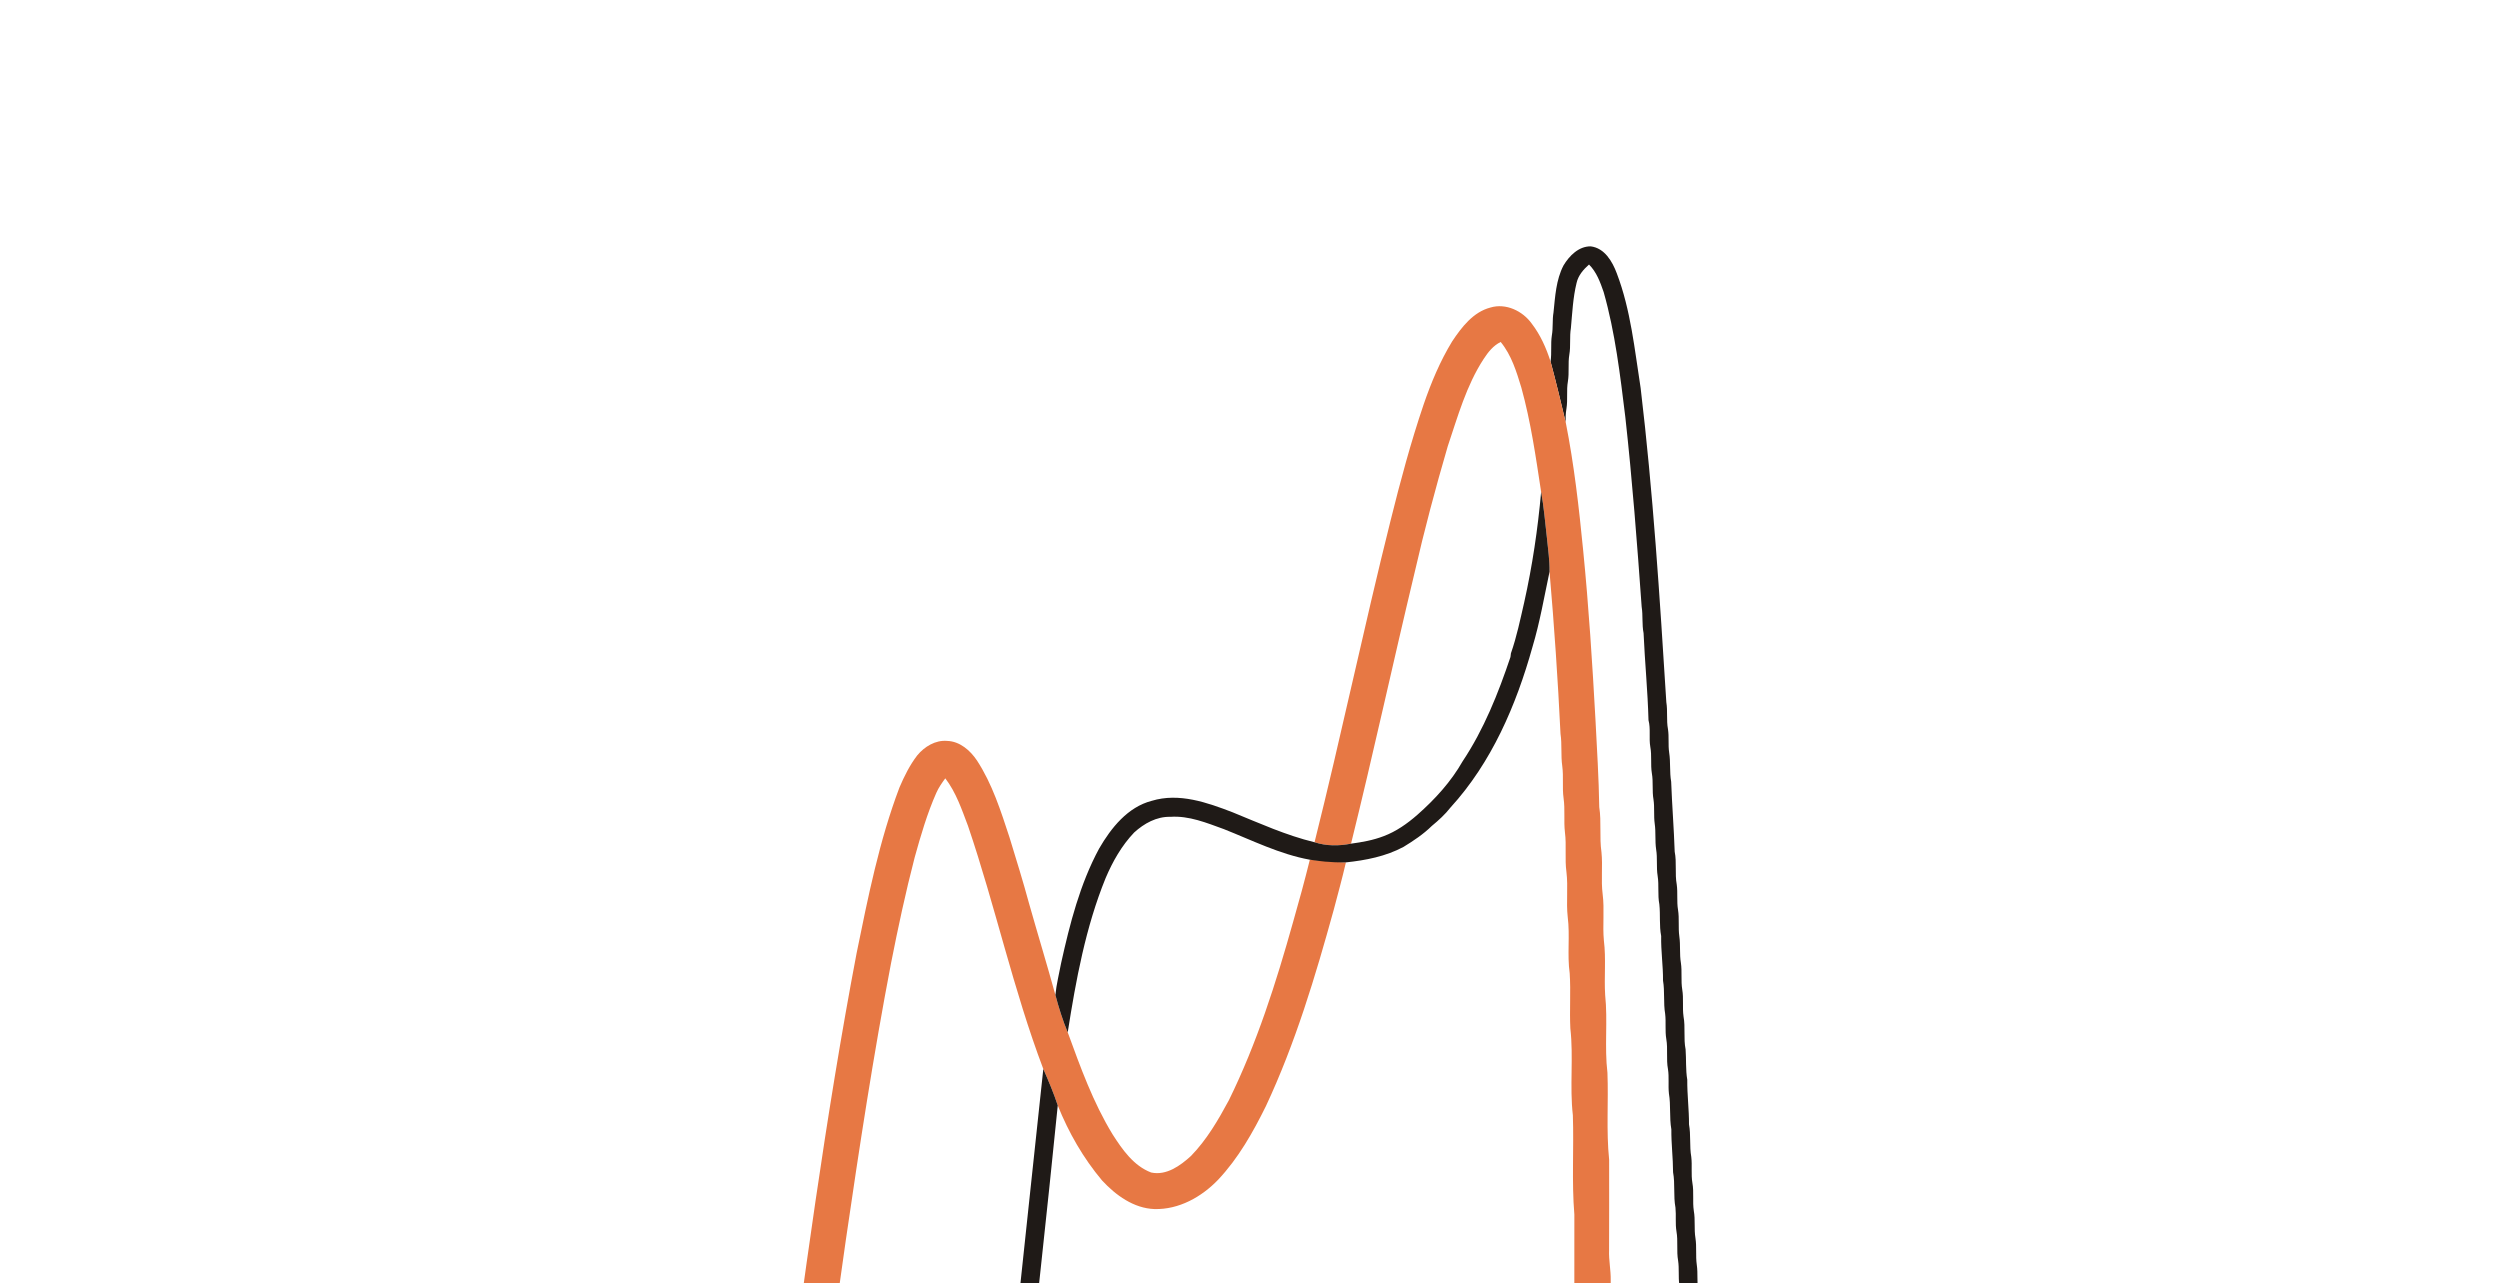
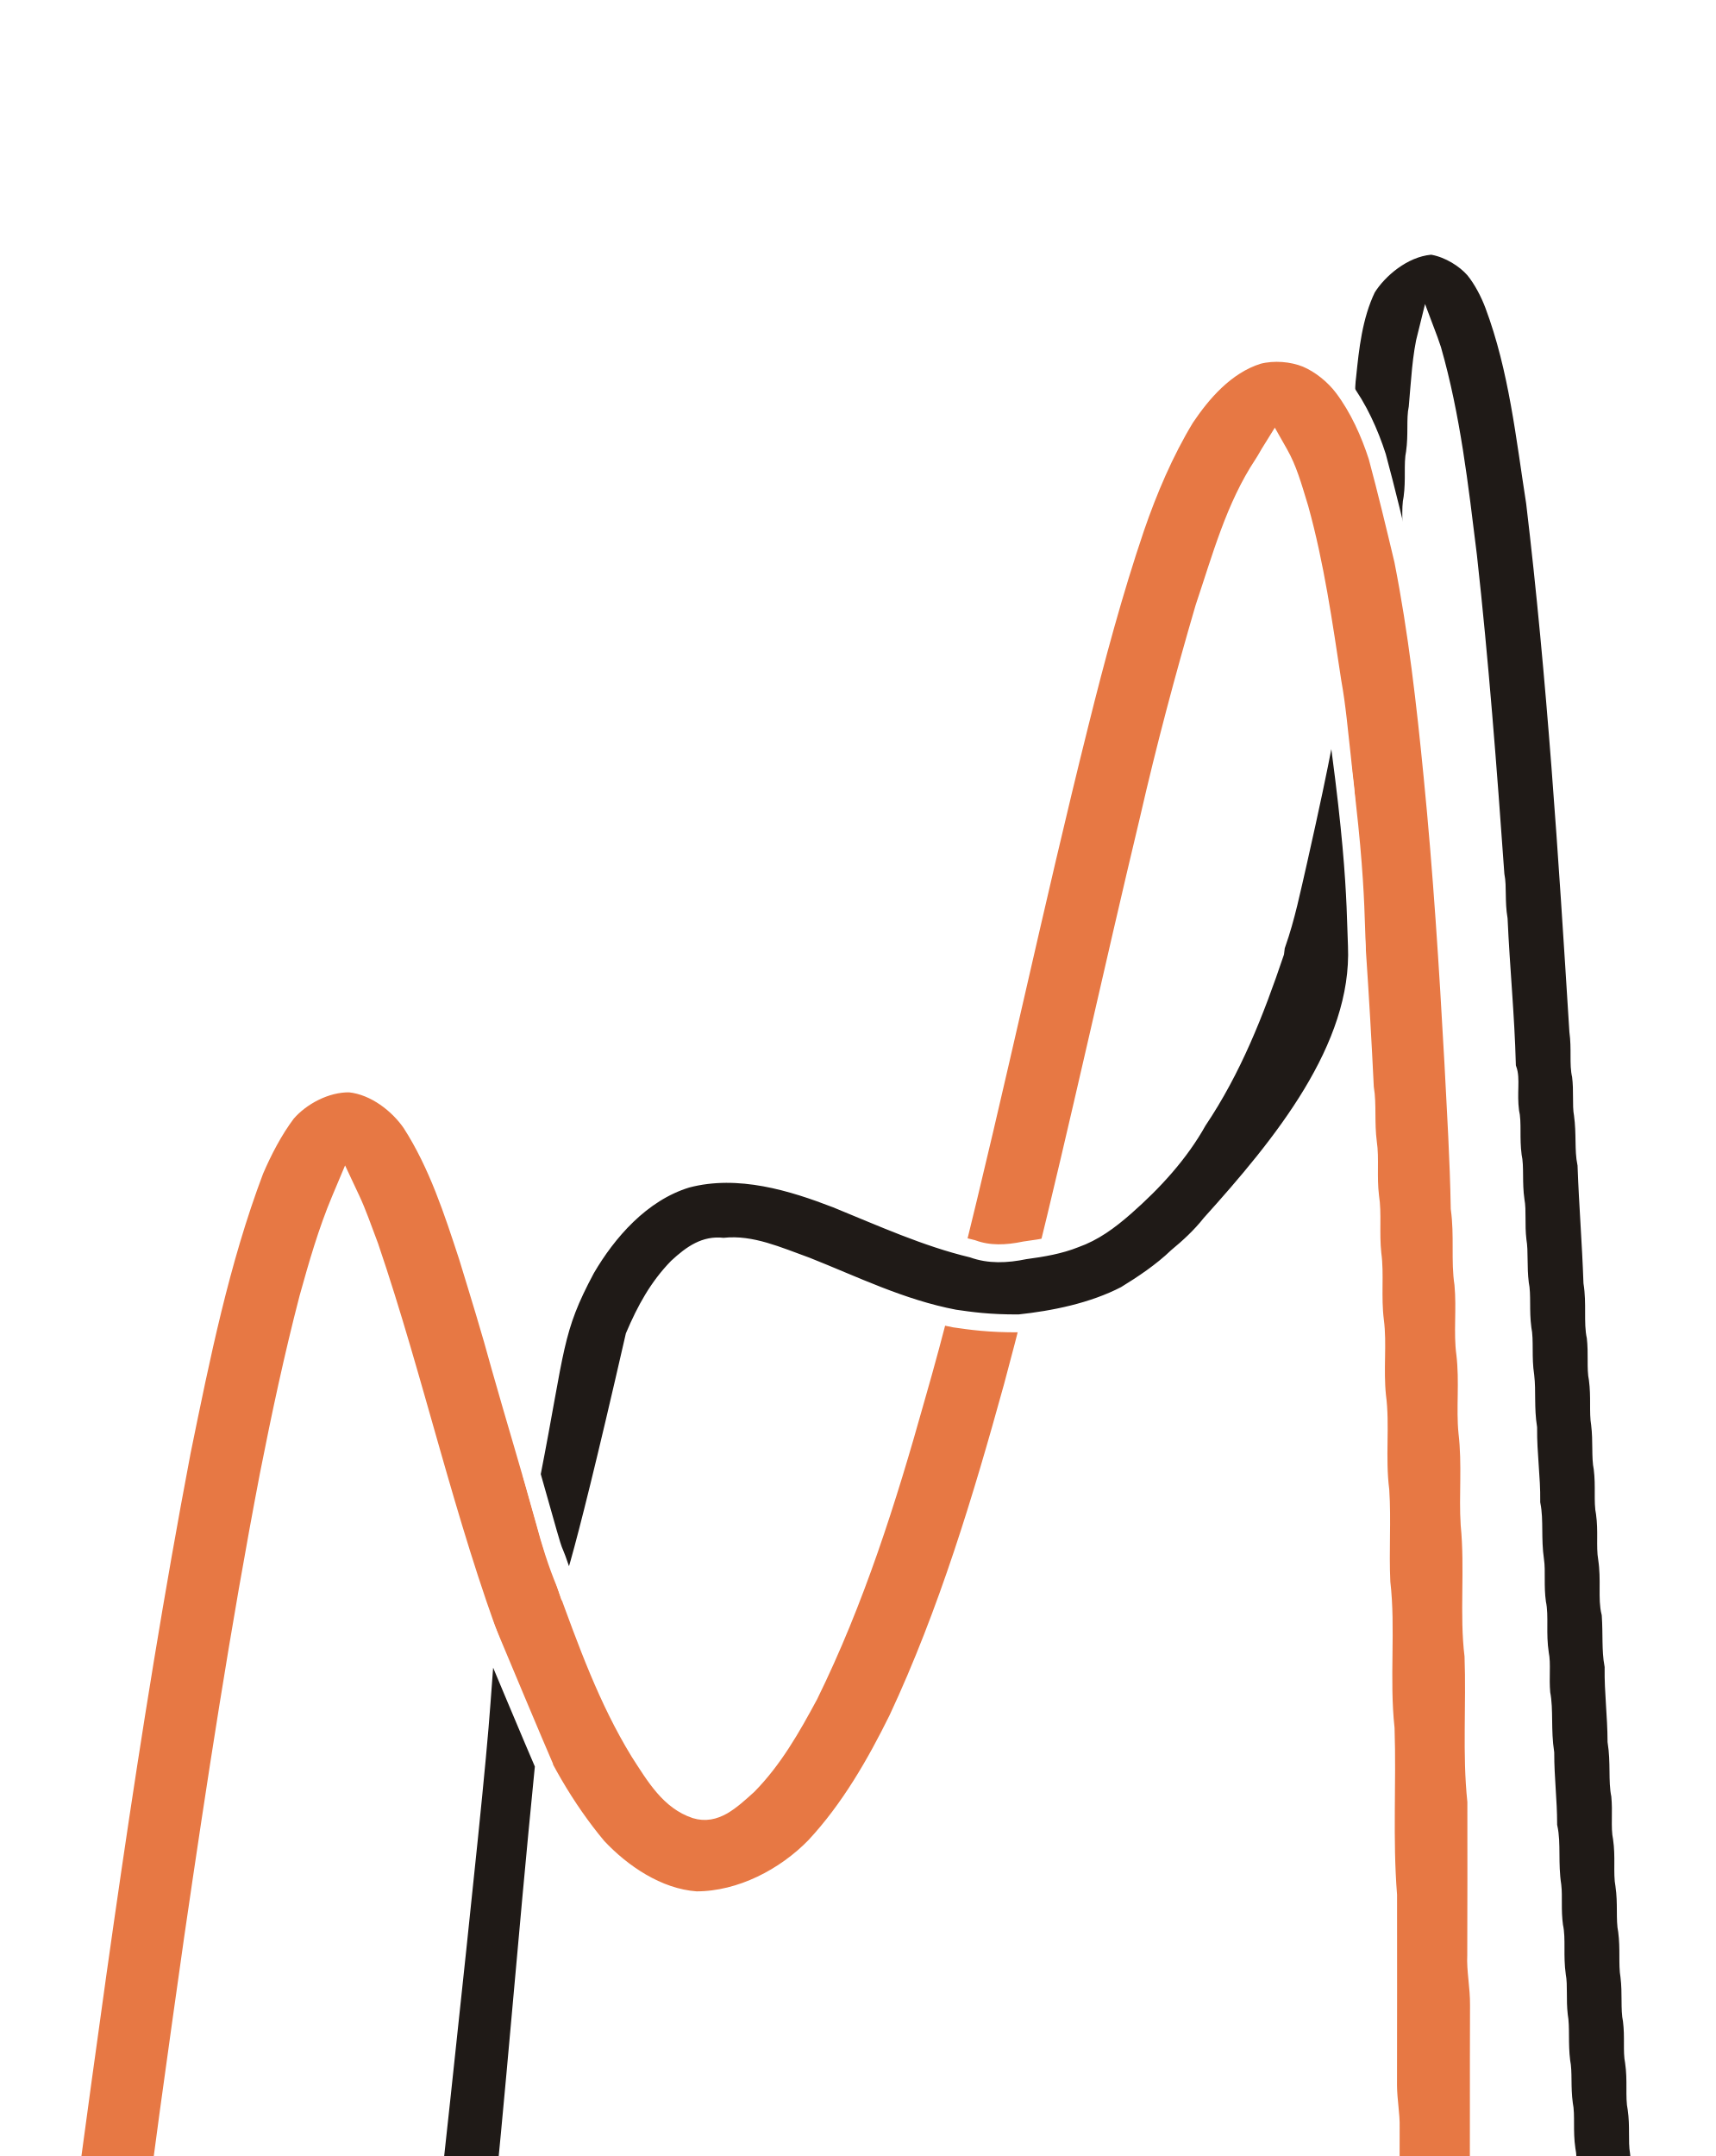
- <svg xmlns="http://www.w3.org/2000/svg" width="1396pt" height="716pt" viewBox="0 0 569.705 716" version="1.1" id="svg2">
-   <g id="g3319" transform="matrix(0.981721, 0, 0, 0.989957, 11.61433, 127.8547)">
-     <path id="path10" d="m 456.62,20.63 c 3.29,-5.48 8.67,-10.9 15.5,-10.82 7.87,0.96 12.29,8.46 14.83,15.21 7.96,20.7 10.13,42.96 13.57,64.71 7.08,58.88 10.88,118.06 14.61,177.18 0.85,5.03 -0.03,10.19 0.94,15.22 0.68,4.36 0.02,8.81 0.67,13.18 0.88,5.46 0.17,11.03 1.15,16.49 0.48,13.16 1.56,26.28 2,39.44 1.23,6.11 0.03,12.39 1.16,18.51 0.67,4.73 -0.07,9.54 0.73,14.27 0.82,4.97 0.04,10.04 0.75,15.03 0.72,4.92 0.04,9.94 0.88,14.87 0.77,5.01 -0.06,10.12 0.78,15.13 0.85,5.03 0.01,10.15 0.73,15.19 1.14,6.12 -0.07,12.41 1.17,18.53 0.43,5.71 -0.01,11.46 0.95,17.13 -0.08,8.42 1.03,16.76 0.99,25.18 1.13,6.06 0.21,12.26 1.29,18.32 0.6,4.89 -0.19,9.85 0.64,14.72 0.95,5.21 0,10.54 0.81,15.77 0.92,5.04 0.07,10.21 0.92,15.27 0.79,4.99 0.04,10.08 0.76,15.09 0.74,4.92 -0.01,9.93 0.85,14.85 0.73,4.64 -0.03,9.38 0.73,14.02 0.98,5.21 0.01,10.55 0.89,15.77 0.86,4.79 0.08,9.69 0.77,14.5 0.84,5.43 0.21,10.95 1.1,16.38 -0.09,8.56 1.43,17.04 0.99,25.61 -3.33,0.12 -6.62,0.68 -9.9,1.21 -1.33,-5.16 -0.3,-10.53 -1.08,-15.75 -0.93,-5.22 -0.02,-10.56 -0.98,-15.76 -0.78,-4.93 0.08,-9.96 -0.75,-14.87 -0.92,-5.01 -0.04,-10.13 -0.86,-15.14 -0.79,-4.7 -0.09,-9.5 -0.88,-14.19 -0.77,-5.1 -0.05,-10.28 -0.81,-15.37 -0.63,-4.51 0,-9.09 -0.69,-13.58 -0.97,-5.46 0.04,-11.04 -0.93,-16.49 -0.75,-4.44 -0.11,-8.96 -0.57,-13.42 -1.25,-6.6 -0.13,-13.35 -1.36,-19.95 -0.02,-8.08 -1.06,-16.1 -0.98,-24.18 -1.19,-6.7 -0.24,-13.53 -1.38,-20.21 -0.5,-4.59 0.18,-9.24 -0.55,-13.81 -1.06,-5.58 0.03,-11.3 -0.94,-16.89 -0.81,-4.73 -0.07,-9.54 -0.66,-14.28 -1.06,-6.21 -0.14,-12.54 -1.21,-18.75 0.07,-8.4 -1.23,-16.72 -1.05,-25.13 -1.17,-5.91 -0.38,-11.94 -1.04,-17.89 -1.04,-5.29 -0.11,-10.71 -0.97,-16.01 -0.81,-4.96 -0.02,-10.02 -0.86,-14.98 -0.71,-4.78 -0.1,-9.64 -0.8,-14.42 -0.64,-4.52 -0.01,-9.12 -0.69,-13.64 -0.88,-4.92 -0.06,-9.96 -0.94,-14.88 -0.81,-4.92 0.05,-9.95 -0.88,-14.86 -0.87,-4.99 0.29,-10.15 -1.03,-15.08 -0.44,-16.39 -2.08,-32.71 -2.8,-49.08 -0.99,-4.91 -0.29,-9.94 -1.09,-14.87 -2.56,-35.73 -5.33,-71.46 -9.3,-107.07 -2.94,-23.66 -5.72,-47.48 -12.32,-70.46 -1.93,-5.54 -4.05,-11.31 -8.32,-15.52 -3.2,2.81 -6.12,6.11 -7.08,10.39 -2.06,8.33 -2.44,16.97 -3.23,25.48 -0.84,4.95 -0.02,10 -0.89,14.94 -0.84,5.02 0.03,10.14 -0.82,15.15 -0.89,5.05 0.01,10.21 -0.81,15.26 -0.45,2.62 -0.55,5.29 -0.39,7.94 -2.77,-11.52 -5.55,-23.02 -8.66,-34.45 0.76,-4.88 -0.02,-9.85 0.74,-14.73 0.78,-4.28 0.19,-8.68 0.94,-12.96 0.94,-8.94 1.42,-18.33 5.66,-26.45 z" style="fill:#1f1a17" />
-     <path id="path12" d="m 393.34,63.37 c 5.4,-8.01 11.95,-16.54 21.78,-19.06 8.74,-2.6 18.29,1.92 23.45,9.07 4.93,6.35 8.25,13.77 10.71,21.39 3.11,11.43 5.89,22.93 8.66,34.45 4.73,23.7 7.48,47.76 9.86,71.79 3.21,31.99 5.26,64.08 7.05,96.16 0.83,16.3 1.88,32.59 2.13,48.91 1.32,8.44 0.02,17.01 1.26,25.45 0.81,7.87 -0.34,15.8 0.67,23.66 1.12,8.72 -0.12,17.53 0.71,26.27 1.28,10.17 0.09,20.44 0.72,30.65 1.55,14.57 -0.47,29.29 1.3,43.85 0.63,16.33 -0.73,32.73 0.96,49.01 0.02,16.99 0.04,33.99 -0.03,50.98 -0.23,5.72 1.04,11.36 0.93,17.07 -0.1,23.68 0.01,47.35 -0.06,71.02 -0.33,8.28 1.46,16.48 0.85,24.77 -6.88,0 -13.75,0 -20.63,0 0,-18.26 -0.03,-36.52 0.03,-54.78 0.06,-4.71 -0.89,-9.35 -0.89,-14.04 0.05,-21.35 0.03,-42.69 0.02,-64.04 -1.55,-18.63 -0.22,-37.36 -0.85,-56.02 -1.88,-16.26 0.43,-32.71 -1.43,-48.97 -0.51,-10.35 0.31,-20.74 -0.37,-31.08 -1.5,-10.56 0.23,-21.26 -1.13,-31.82 -0.94,-8.41 0.31,-16.91 -0.72,-25.31 -1.03,-7.42 0.11,-14.93 -0.85,-22.34 -0.76,-6.42 0.15,-12.9 -0.78,-19.3 -0.84,-6.01 0.07,-12.11 -0.75,-18.12 -0.88,-6.06 -0.08,-12.21 -1,-18.26 -1.48,-30.48 -3.58,-60.96 -6.24,-91.38 0.15,-6.49 -0.93,-12.92 -1.52,-19.37 -0.98,-8.57 -1.71,-17.17 -3.26,-25.66 -3.02,-19.72 -5.87,-39.54 -11.24,-58.79 -2.77,-9.04 -5.63,-18.37 -11.76,-25.79 -4.21,2.03 -7.15,5.72 -9.66,9.54 -9.9,15.02 -14.76,32.55 -20.49,49.41 -6.95,23.55 -13.31,47.27 -18.83,71.19 -12.29,50.89 -23.46,102.05 -36.14,152.85 -6.87,1.35 -14.05,1.38 -20.76,-0.8 15.24,-60.35 28.07,-121.28 43.29,-181.63 5.51,-21.96 11.42,-43.84 18.75,-65.27 4.28,-12.36 9.39,-24.5 16.26,-35.66 z" style="fill:#e77844" />
-     <path id="path60" d="M 89.02 296.97 C 93.16 291.99 99.41 288.19 106.08 288.77 C 113.28 289 119.19 294.12 123.04 299.83 C 131.76 313.09 136.61 328.33 141.56 343.28 C 145.37 355.64 149.24 367.98 152.65 380.46 C 157.56 397.7 162.86 414.82 167.64 432.09 C 169.56 439.24 171.77 446.34 174.65 453.17 C 181.89 472.86 189.12 492.77 200.17 510.71 C 205.73 519.3 212.14 528.48 222.11 532.22 C 230.8 534.06 238.69 528.37 244.78 522.86 C 253.75 513.71 260.28 502.56 266.35 491.38 C 282.22 459.34 293.17 425.16 302.86 390.83 C 306.24 379.21 309.42 367.52 312.37 355.78 C 330.31 357.33 332.02 357.3 332.88 357.29 C 330.79 366.24 328.33 375.1 325.97 383.98 C 315.49 421.65 304.12 459.29 287.39 494.74 C 280.02 509.56 271.69 524.18 260.23 536.26 C 250.8 546.02 237.88 553.19 224 552.84 C 212.21 552.43 201.98 545.06 194.2 536.73 C 183.53 524.15 175.15 509.67 168.98 494.4 C 166.66 487.38 163.73 480.58 160.76 473.82 C 143.65 429.06 133.49 382.04 117.94 336.76 C 114.39 327.48 111.16 317.83 105.01 309.88 C 103.09 312.46 101.22 315.11 99.91 318.06 C 94.67 329.79 91.05 342.16 87.59 354.5 C 82.43 374.2 78.14 394.11 74.17 414.07 C 64.16 465.8 56.14 517.88 48.48 570 C 42.97 608.53 37.49 647.06 32.68 685.69 C 32.01 686.69 31.38 687.72 30.78 688.79 C 24.38 688.81 17.98 688.82 11.57 688.81 C 24.37 595.09 36.76 501.24 54.6 408.32 C 61.09 376.84 67.44 345.12 78.95 315.01 C 81.68 308.68 84.8 302.44 89.02 296.97 Z" style="fill:#e77844" />
-     <path id="path16" d="M 443.92 148.32 C 445.47 156.81 446.2 165.41 447.18 173.98 C 447.77 180.43 448.85 186.86 448.7 193.35 C 445.66 207.55 443.2 221.9 438.98 235.82 C 429.76 268.61 415.72 301 392.39 326.31 C 389.31 330.24 385.58 333.59 381.73 336.74 C 376.95 341.4 371.34 345.1 365.65 348.55 C 355.57 353.91 344.14 356.12 332.88 357.29 C 323.23 357.39 317.8 356.56 312.37 355.78 C 295.28 352.7 279.54 344.84 263.48 338.53 C 253.68 335.02 243.67 330.87 233.04 331.59 C 225.21 331.38 218.08 335.33 212.43 340.44 C 205.34 347.81 200.21 356.79 196.2 366.15 C 184.81 393.92 179.32 423.66 174.65 453.17 C 171.77 446.34 169.56 439.24 167.64 432.09 C 168.21 425.98 169.79 420.02 170.91 414 C 175.88 391.86 181.59 369.53 192.52 349.48 C 199.35 337.8 208.76 326.08 222.45 322.56 C 237.96 317.88 253.98 323.51 268.47 329.05 C 283.78 335.24 298.92 342.06 315.04 345.93 C 321.75 348.11 328.93 348.08 335.8 346.73 C 342.09 345.89 348.39 344.78 354.34 342.5 C 361.46 339.86 367.76 335.44 373.47 330.5 C 383.46 321.76 392.64 311.85 399.26 300.28 C 411.39 282.25 419.52 261.93 426.48 241.45 C 426.54 240.92 426.68 239.87 426.74 239.35 C 430.05 229.99 432.05 220.23 434.3 210.58 C 438.92 190.08 442.04 169.22 443.92 148.32 Z" style="fill:#1f1a17" />
-     <path id="path114" d="m 160.76,473.82 c 2.97,6.76 5.9,13.56 8.22,20.58 -6.16,61.35 -13.16,122.63 -19.6,183.97 -3.44,-0.38 -6.84,-0.98 -10.3,-1.2 1.53,-17.83 3.65,-35.6 5.56,-53.38 5.3,-50 10.79,-99.99 16.12,-149.97 z" style="fill:#1f1a17" />
+ <svg xmlns="http://www.w3.org/2000/svg" viewBox="0 0 569.705 716" version="1.1" id="svg2">
+   <g id="g3319" transform="matrix(0.981721, 0, 0, 0.989957, 11.61433, 78.85467)">
+     <path id="path10" d="M 473.144 2.887 C 478.487 3.903 483.773 7.201 486.883 10.729 C 489.793 14.255 492.092 18.857 493.493 22.532 C 501.667 44.136 504.056 67.346 507.471 88.894 C 514.568 147.969 518.375 207.164 522.099 266.199 C 522.939 272.377 522.05 277.416 522.996 281.122 C 523.676 286.498 523.023 290.979 523.663 294.275 C 524.549 300.704 523.822 306.151 524.769 310.507 L 524.866 311.005 L 524.872 311.161 L 524.886 311.548 C 525.356 324.547 526.412 337.373 526.87 350.544 C 528.016 357.824 526.867 364.038 527.988 368.831 C 528.649 374.556 527.915 379.386 528.698 382.95 C 529.519 388.981 528.757 394.166 529.465 398.098 C 530.187 403.965 529.524 409.091 530.339 412.924 C 531.098 418.995 530.276 424.138 531.104 427.959 C 531.952 434.097 531.123 439.198 531.831 443.132 C 532.958 450.532 531.71 456.612 532.934 461.305 L 533.032 461.745 L 533.054 462.028 L 533.072 462.261 C 533.499 468.506 533.018 473.917 533.936 478.699 L 534.047 479.322 L 534.045 479.509 L 534.043 479.697 L 534.04 479.976 C 533.929 487.895 534.992 495.837 535.029 504.511 C 536.174 511.711 535.216 517.727 536.275 522.605 C 536.852 528.453 536.052 533.296 536.863 536.967 C 537.805 543.364 536.874 548.714 537.676 552.747 C 538.6 558.938 537.775 564.259 538.613 568.129 C 539.405 574.14 538.67 579.314 539.382 583.282 C 540.117 589.201 539.388 594.329 540.226 598.086 C 540.948 603.789 540.192 608.486 540.931 611.95 C 541.898 618.369 540.953 623.784 541.827 627.749 C 542.692 633.663 541.93 638.666 542.618 642.392 C 543.468 648.724 542.826 654.139 543.686 658.574 L 543.8 659.201 L 543.794 659.589 L 543.79 659.862 C 543.645 667.762 545.16 676.369 544.772 685.722 L 544.469 692.17 L 542.622 692.229 L 538.009 692.376 C 535.164 692.447 532.316 692.964 528.997 693.5 L 522.54 694.543 L 521.696 690.903 L 521.073 688.218 C 519.704 681.61 520.669 675.961 519.888 671.944 C 518.959 665.568 519.835 660.031 518.895 656.1 C 518.128 650.068 518.984 645.05 518.167 641.368 C 517.247 635.179 518.108 629.957 517.294 626.153 C 516.497 620.411 517.169 615.435 516.4 611.869 C 515.628 605.797 516.329 600.482 515.58 596.42 C 514.953 590.974 515.585 586.477 514.92 583.049 C 513.965 576.408 514.947 570.702 513.986 566.534 C 513.226 561.071 513.82 556.55 513.395 552.988 C 512.206 545.302 513.312 538.76 512.101 533.416 L 511.97 532.771 L 511.97 532.079 C 511.978 524.444 510.987 516.766 510.987 508.427 C 509.784 500.647 510.766 493.954 509.647 488.387 C 509.169 482.912 509.887 478.531 509.168 475.091 C 508.115 468.252 509.177 462.38 508.208 458.087 C 507.394 452.281 508.107 447.454 507.535 443.719 C 506.483 436.47 507.411 430.271 506.362 425.195 L 506.243 424.558 L 506.245 424.363 L 506.247 424.166 L 506.25 423.878 C 506.362 416.053 505.127 408.124 505.193 399.363 C 504.125 392.575 504.855 386.96 504.228 381.91 C 503.252 375.52 504.126 370.089 503.271 365.977 C 502.461 359.958 503.221 354.715 502.399 350.915 C 501.681 345.216 502.275 340.249 501.592 336.443 C 500.955 330.972 501.605 326.503 500.936 323.034 C 500.053 316.984 500.84 311.76 499.981 308.061 C 499.179 302.026 500.014 296.853 499.108 293.238 C 498.287 286.898 499.532 282.132 498.27 279.018 L 498.018 278.201 L 498.004 277.652 L 497.993 277.246 C 497.568 261.114 495.96 245.148 495.217 228.735 C 494.199 222.681 494.959 217.896 494.176 214.057 L 494.135 213.844 L 494.118 213.608 C 491.559 177.9 488.805 142.337 484.849 106.859 C 481.906 83.186 479.255 60.06 472.806 37.701 C 471.925 35.17 471.36 33.494 470.859 32.193 C 468.911 39.814 468.565 48.322 467.764 56.986 L 467.753 57.108 L 467.733 57.199 C 466.906 60.956 467.712 66.073 466.845 72.133 C 466.016 75.945 466.857 81.204 466.013 87.342 C 465.134 91.131 466.031 96.323 465.224 102.496 C 464.824 104.631 464.77 106.474 464.927 108.781 L 465.167 112.451 L 451.992 114.417 L 451.563 112.638 L 451.133 110.856 C 448.366 99.341 445.611 87.938 442.525 76.606 L 442.119 75.111 L 442.194 74.676 L 442.269 74.237 L 442.378 73.606 C 443.129 69.836 442.398 64.593 443.154 58.681 C 443.899 55.55 443.305 51.417 444.013 46.213 C 444.94 37.41 446.023 26.471 450.638 16.996 C 454.514 10.791 462.832 3.689 471.965 2.814 L 472.528 2.787 L 472.734 2.82 L 472.946 2.855 Z" style="fill: rgb(31, 26, 23); stroke-dashoffset: -100px; stroke: rgb(255, 255, 255); fill-rule: nonzero; stroke-width: 6px;" />
+     <path id="path12" d="M 413.861 39.472 C 419.138 38.13 425.291 38.647 430.107 40.572 C 434.871 42.579 439.511 46.332 442.55 50.354 C 447.782 57.213 451.56 65.646 454.118 73.504 C 457.24 84.989 460.083 96.769 462.85 108.28 C 467.612 132.186 470.392 156.445 472.775 180.512 C 475.992 212.593 478.052 244.821 479.843 276.92 C 480.673 293.185 481.706 309.275 481.973 325.571 L 481.975 325.692 L 481.991 325.805 C 483.257 334.913 482.001 343.408 483.221 351.092 C 484.018 359.577 482.866 367.414 483.873 374.585 C 484.984 383.957 483.765 392.79 484.591 400.923 C 485.865 411.672 484.705 422 485.328 431.728 C 486.839 446.85 484.886 461.964 486.641 475.856 C 487.255 492.459 485.889 508.636 487.573 524.449 L 487.6 524.705 L 487.6 524.966 C 487.62 541.956 487.633 559.24 487.563 576.228 C 487.29 581.275 488.549 586.736 488.5 593.041 C 488.4 616.699 488.503 640.627 488.433 664.3 C 488.059 671.93 489.833 680.168 489.278 689.165 L 488.968 693.81 C 481.744 693.81 470.54 693.81 463.66 693.81 L 458.66 693.81 L 458.66 688.81 C 458.66 670.554 458.631 652.188 458.691 633.924 C 458.803 629.749 457.853 625.149 457.8 619.966 C 457.85 598.63 457.824 577.333 457.814 556.075 C 456.298 537.16 457.585 518.532 456.973 500.219 C 455.156 483.424 457.394 466.74 455.542 451.134 C 455.043 440.49 455.84 430.229 455.185 420.319 C 453.752 409.105 455.426 398.398 454.066 388.569 C 453.146 379.534 454.398 371.14 453.365 363.415 C 452.34 355.28 453.454 347.649 452.499 340.95 C 451.747 333.888 452.645 327.424 451.731 321.749 C 450.896 315.027 451.795 308.946 450.985 303.657 C 450.101 296.919 450.901 290.833 449.998 285.493 L 449.961 285.254 L 449.966 285.362 L 449.96 285.244 L 449.945 284.966 C 448.469 254.54 446.374 224.156 443.719 193.782 L 443.693 193.495 L 443.697 193.378 L 443.702 193.233 C 443.885 187.217 442.819 181.08 442.205 174.474 C 441.217 165.832 440.488 157.29 438.973 149.048 C 435.951 129.305 433.161 109.82 427.875 90.913 C 425.446 82.984 423.921 77.666 420.995 72.545 L 419.342 69.653 L 417.576 72.475 C 417.113 73.214 416.609 74.235 415.424 76.049 C 405.852 90.355 401.276 107.287 395.526 124.24 C 388.608 147.686 382.296 171.233 376.797 195.064 C 364.521 245.9 353.348 297.069 340.651 347.943 L 339.878 351.037 L 339.878 351.037 L 336.752 351.639 C 329.412 353.033 320.993 352.986 313.512 350.69 L 309.035 349.285 L 310.192 344.705 C 325.41 284.453 338.238 223.53 353.48 163.083 C 359.002 141.081 364.979 118.975 372.356 97.389 C 376.694 84.877 382.186 72.026 389.219 60.538 C 394.717 52.402 402.747 42.906 413.861 39.472 Z" style="fill: rgb(231, 120, 68); stroke: rgb(255, 255, 255); stroke-width: 6px;" />
+     <path id="path60" d="M 85.231 293.709 C 90.01 288.214 98.39 283.643 106.479 283.791 C 115.119 284.687 122.932 290.91 127.238 297.113 C 136.239 310.98 141.405 326.91 146.344 341.827 C 150.149 354.168 154.036 366.568 157.468 379.126 C 162.36 396.299 167.67 413.462 172.471 430.801 C 174.363 437.857 176.573 444.901 179.359 451.49 C 186.597 471.174 193.6 490.588 204.406 508.051 C 209.903 516.546 214.715 524.522 223.434 527.395 C 226.793 528.426 229.793 527.696 232.651 526.111 C 235.54 524.454 238.429 521.865 241.357 519.212 C 249.898 510.568 255.919 500.111 261.929 489.043 C 277.625 457.384 288.397 423.67 298.062 389.425 C 301.429 377.847 304.583 366.254 307.52 354.562 L 308.559 350.43 L 312.801 350.798 C 330.482 352.34 331.946 352.299 332.822 352.29 L 339.2 352.217 L 337.749 358.427 C 335.633 367.477 333.136 376.481 330.784 385.331 C 320.289 423.051 308.715 461.197 291.858 496.986 C 284.423 511.925 275.614 527.198 263.803 539.757 C 253.79 549.955 238.843 557.84 223.723 557.831 C 210.607 556.925 198.501 548.562 190.35 539.92 C 179.439 526.984 170.533 511.467 164.211 495.902 C 161.971 489.109 159.029 482.287 156.072 475.558 C 138.864 430.448 128.677 383.396 113.227 338.434 C 110.827 332.149 109.129 327.212 106.971 322.656 L 105.065 318.631 L 103.325 322.731 C 98.819 333.343 95.595 344.471 92.411 355.825 C 87.285 375.399 83.037 395.122 79.076 415.038 C 69.084 466.668 61.084 518.623 53.427 570.721 C 47.919 609.247 42.446 647.721 37.642 686.308 L 37.495 687.49 L 37.227 687.888 L 36.834 688.472 C 36.22 689.386 35.692 690.248 35.142 691.234 L 33.717 693.782 L 30.795 693.79 C 24.391 693.81 17.98 693.82 11.562 693.81 L 5.841 693.802 L 6.616 688.133 C 19.415 594.425 31.844 500.358 49.706 407.296 C 56.191 375.835 62.761 343.488 74.376 312.989 C 77.164 306.541 80.775 299.573 85.231 293.709 Z" style="fill: rgb(231, 120, 68); stroke: rgb(255, 255, 255); stroke-width: 6px;" />
+     <path id="path16" d="M 434.205 122.932 C 447.245 201.742 446.557 222.518 447.205 237.602 C 448.683 271.997 421.597 304.554 397.719 330.854 C 394.23 335.221 390.279 338.773 386.38 341.981 C 381.129 346.976 374.716 351.222 368.911 354.744 C 357.869 360.442 344.509 363.075 332.942 364.29 C 322.74 364.351 316.518 363.442 311.111 362.665 C 293.094 359.278 276.77 351.265 261.019 345.084 C 251.079 341.514 242.305 337.591 233.312 338.573 L 232.991 338.603 L 232.82 338.59 L 232.685 338.579 C 226.79 337.901 222.306 340.875 217.303 345.469 C 210.792 352.108 206.578 359.705 202.771 368.587 C 182.608 456.076 180.603 455.019 180.603 455.019 C 171.95 428.469 179.648 455.819 168.037 414.994 C 176.497 372.132 175.268 366.683 186.481 345.941 C 193.625 333.811 205.043 320.512 220.517 315.832 C 238.116 311.203 256.476 316.975 271.095 322.561 C 286.528 328.804 301.571 335.579 317.069 339.236 L 317.176 339.261 L 317.264 339.293 C 322.814 341.292 328.642 341.074 334.875 339.792 C 341.029 338.972 346.658 338.02 351.942 335.923 C 358.238 333.717 363.436 329.945 368.874 325.221 C 378.593 316.741 387.309 307.29 393.457 296.365 C 405.237 278.996 412.78 259.949 419.62 239.882 C 419.68 239.407 419.733 239.007 419.786 238.548 L 419.877 237.76 L 419.952 237.546 L 420.03 237.326 L 420.143 237.01 C 423.322 228.121 425.208 218.75 427.478 209.013 C 435.869 172.069 437.834 159.804 438.111 155.773 L 434.205 122.932 Z" style="fill: rgb(31, 26, 23); stroke-dashoffset: -100px; stroke: rgb(255, 255, 255); fill-rule: nonzero; stroke-width: 6px;" />
+     <path id="path114" d="M 172.178 512.481 C 165.838 575.632 162.78 617.773 156.342 679.101 L 155.604 686.108 L 153.604 685.885 L 148.607 685.328 C 144.941 684.914 141.709 684.329 138.648 684.156 L 131.492 683.722 L 132.105 676.572 C 133.648 658.626 135.775 640.783 137.68 623.043 C 145.679 548.968 149.698 511.046 151.111 491.587 C 152.618 470.831 153.081 467.546 153.081 467.546 C 168.982 505.226 172.178 512.481 172.178 512.481 Z M 152.618 470.831 Z" style="fill: rgb(31, 26, 23); stroke-dashoffset: -100px; stroke: rgb(255, 255, 255); fill-rule: nonzero; stroke-width: 6px;" />
  </g>
</svg>
